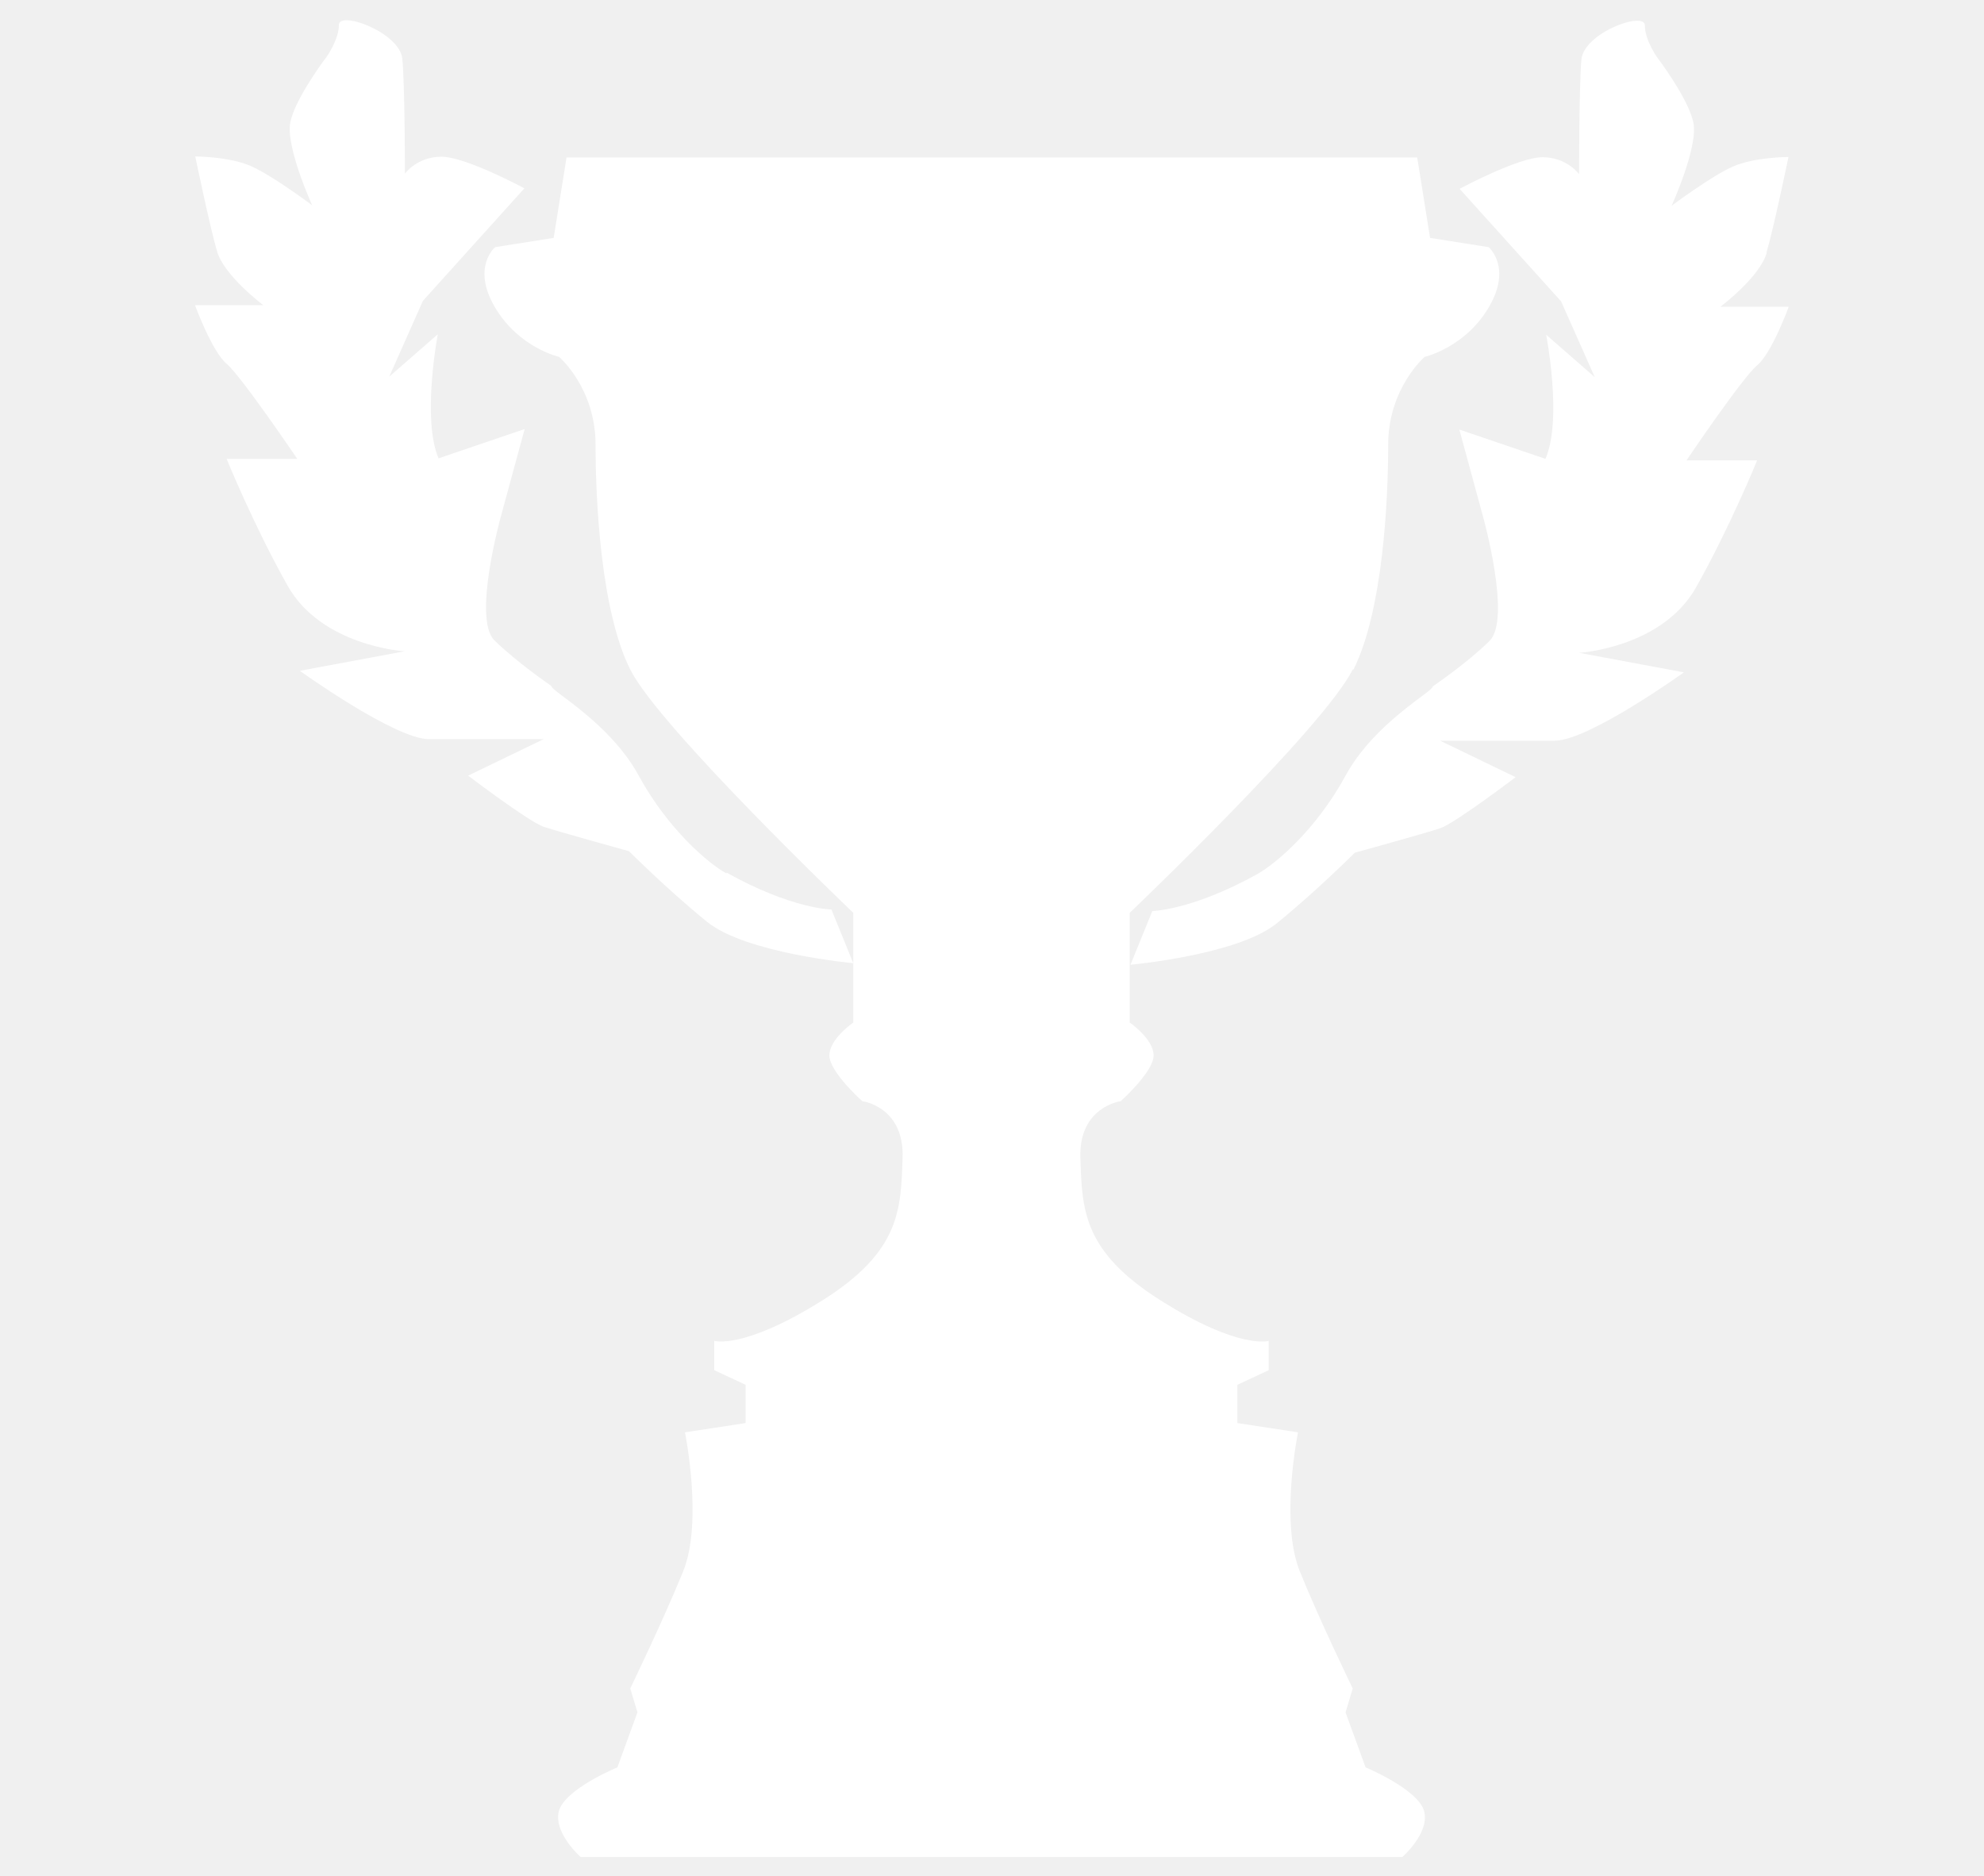
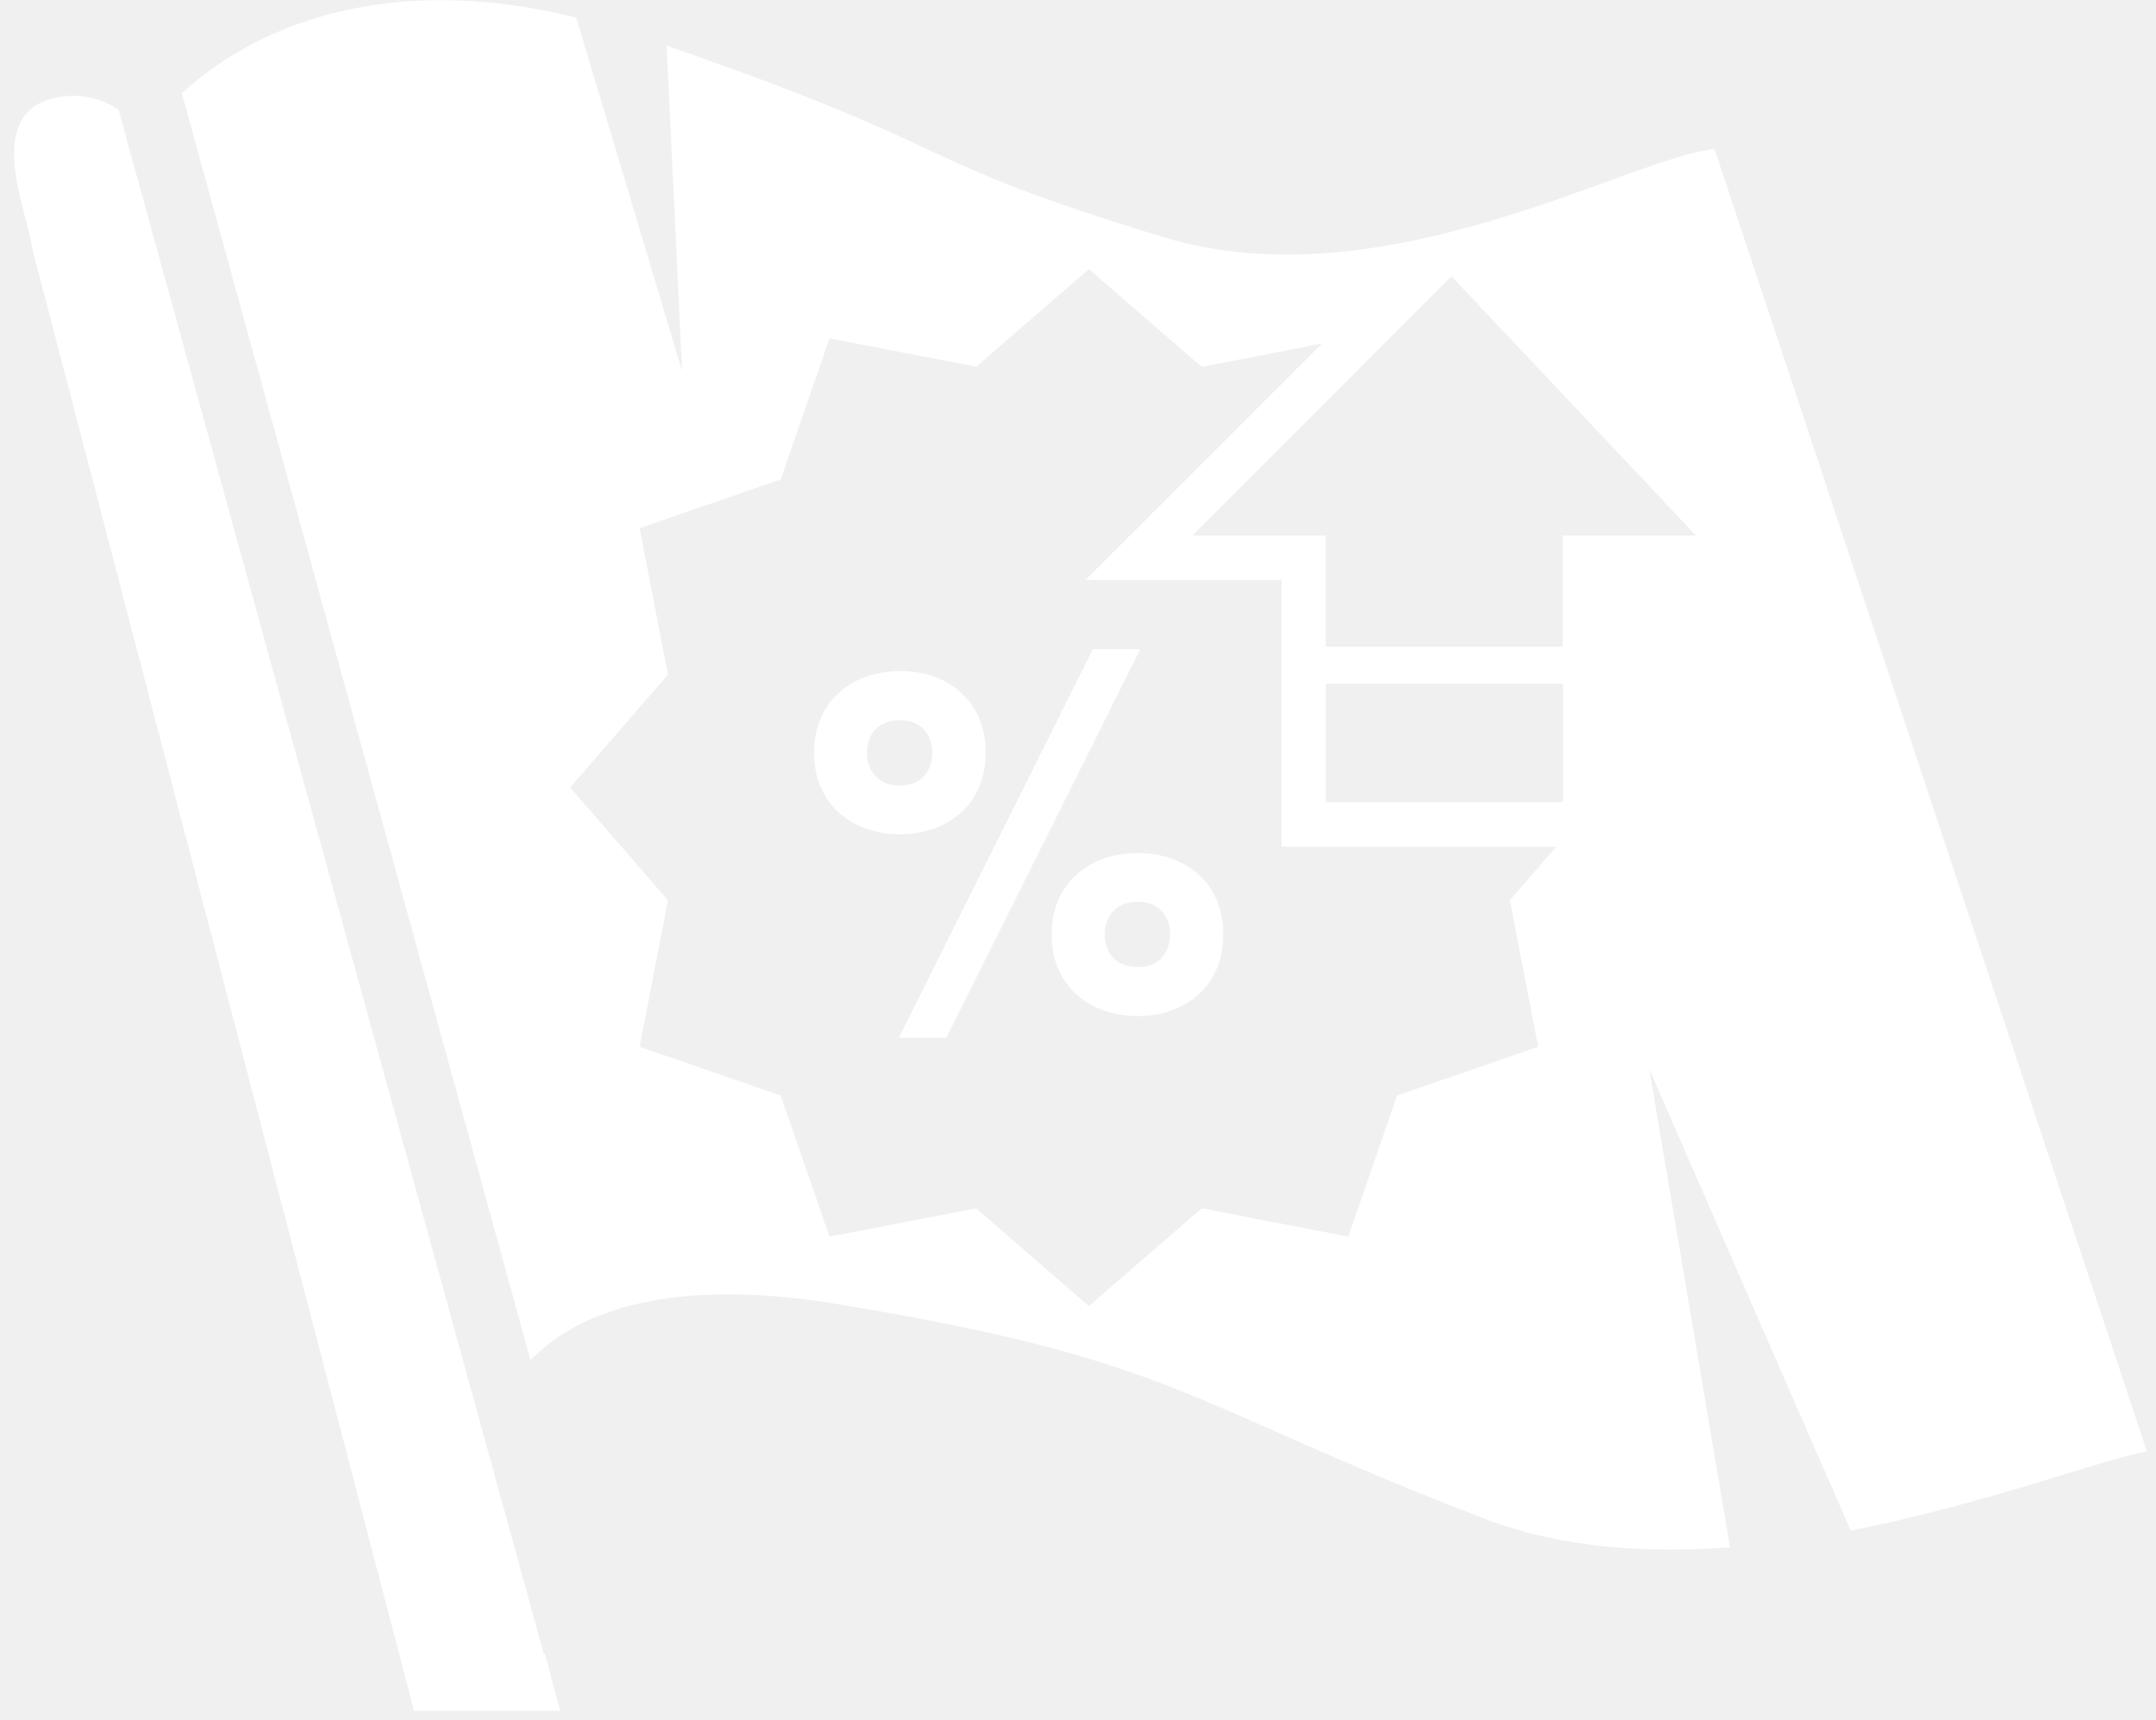
- <svg xmlns="http://www.w3.org/2000/svg" id="Layer_1" viewBox="0 0 77.22 73">
+ <svg xmlns="http://www.w3.org/2000/svg" id="Layer_1" viewBox="0 0 99 79">
  <defs>
    <style>.cls-1{fill:#fff;}</style>
  </defs>
-   <path class="cls-1" d="m28.28,34c-.71-.39-2.28-1.72-3.42-3.81-1.14-2.09-3.45-3.31-3.4-3.49,0,0-1.36-.93-2.22-1.78-.85-.85.25-4.8.25-4.8l.93-3.42-3.35,1.14c-.66-1.52-.03-4.83-.03-4.83l-1.89,1.65,1.31-2.95,3.95-4.38s-2.28-1.23-3.23-1.23-1.42.66-1.42.66c0,0,0-3.42-.1-4.46-.09-1.04-2.47-1.9-2.47-1.33s-.47,1.23-.47,1.23c0,0-1.23,1.61-1.42,2.56-.19.95.85,3.23.85,3.23,0,0-1.52-1.14-2.37-1.52-.85-.38-2.18-.38-2.18-.38,0,0,.57,2.75.85,3.7.28.95,1.8,2.09,1.8,2.09h-2.66s.66,1.8,1.23,2.28,2.75,3.7,2.75,3.7h-2.75s1.04,2.56,2.37,4.93c1.33,2.37,4.56,2.56,4.56,2.56l-4.08.76s3.7,2.66,5.03,2.66h4.46l-2.94,1.42s2.37,1.8,2.94,1.99c.57.19,3.32.95,3.32.95,0,0,1.52,1.52,3.04,2.75,1.52,1.23,5.69,1.61,5.69,1.61l-.85-2.09s-1.53-.01-4.09-1.44Z" />
-   <path class="cls-1" d="m68.76,9.81c.28-.95.85-3.7.85-3.7,0,0-1.33,0-2.18.38-.85.38-2.37,1.52-2.37,1.52,0,0,1.04-2.28.85-3.23-.19-.95-1.42-2.56-1.42-2.56,0,0-.47-.66-.47-1.23s-2.37.28-2.47,1.33c-.09,1.04-.09,4.46-.09,4.46,0,0-.47-.66-1.42-.66s-3.23,1.23-3.23,1.23l3.95,4.38,1.31,2.95-1.89-1.65s.64,3.31-.03,4.83l-3.35-1.14.93,3.42s1.1,3.95.25,4.8c-.85.85-2.22,1.78-2.22,1.78.05.18-2.27,1.4-3.4,3.49-1.14,2.09-2.71,3.41-3.42,3.81-2.56,1.42-4.09,1.44-4.09,1.44l-.85,2.09s4.18-.38,5.69-1.61c1.52-1.23,3.04-2.75,3.04-2.75,0,0,2.75-.76,3.32-.95.57-.19,2.94-1.99,2.94-1.99l-2.94-1.42h4.46c1.33,0,5.03-2.66,5.03-2.66l-4.08-.76s3.23-.19,4.56-2.56c1.33-2.37,2.37-4.93,2.37-4.93h-2.75s2.18-3.23,2.75-3.7c.57-.47,1.23-2.28,1.23-2.28h-2.66s1.52-1.14,1.8-2.09Z" />
-   <path class="cls-1" d="m52.68,26.06c1.14-2.28,1.35-6.55,1.35-8.75s1.42-3.42,1.42-3.42c0,0,1.57-.36,2.49-1.92.93-1.57,0-2.35,0-2.35l-2.28-.36-.5-3.13H22.05l-.5,3.13-2.28.36s-.93.78,0,2.35c.93,1.57,2.49,1.92,2.49,1.92,0,0,1.42,1.21,1.42,3.42s.21,6.48,1.35,8.75,8.68,9.47,8.68,9.47v4.27s-.93.64-.93,1.28,1.28,1.78,1.28,1.78c0,0,1.64.21,1.57,2.21-.07,1.99-.07,3.63-3.13,5.55s-4.2,1.57-4.2,1.57v1.14l1.22.57v1.49l-2.36.36s.71,3.49-.07,5.41c-.78,1.92-2.06,4.56-2.06,4.56l.28.93-.78,2.14s-2.06.85-2.28,1.71c-.21.85.85,1.78.85,1.78h31.98s1.07-.93.85-1.78-2.28-1.71-2.28-1.71l-.78-2.14.28-.93s-1.28-2.63-2.06-4.56c-.78-1.92-.07-5.41-.07-5.41l-2.36-.36v-1.49l1.22-.57v-1.14s-1.14.36-4.2-1.57-3.06-3.56-3.13-5.55c-.07-1.99,1.57-2.21,1.57-2.21,0,0,1.28-1.14,1.28-1.78s-.93-1.28-.93-1.28v-4.27s7.54-7.19,8.68-9.47Z" />
+   <path class="cls-1" d="m2.5,4.5c1.19-.27,2.21.05,2.94.53l19.53,70.93h.05s.7,2.62.7,2.62h-6.71S1.5,11.5,1.5,11.5c-.21-1.72-2.32-6.24,1-7Zm5.85-.21C11.42,1.43,17.45-1.43,26.46.81l4.86,16.23-.71-14.94c14.16,4.89,10.64,5.09,22.84,8.8,10.1,3.07,21.5-3.73,25.28-4.05l19.85,59.81c-2.17.41-7.46,2.44-13.6,3.64l-9.25-21.2,3.71,21.97c-3.85.29-7.76.03-11.26-1.31-13.84-5.31-14.01-7.28-29.78-9.87-7.74-1.27-11.94.4-14.04,2.59L8.35,4.29Zm36.47,12.55l-6.73-1.3-2.24,6.48-6.48,2.24,1.3,6.73-4.49,5.18,4.49,5.18-1.3,6.73,6.48,2.24,2.24,6.48,6.73-1.3,5.18,4.49,5.18-4.49,6.73,1.3,2.24-6.48,6.48-2.24-1.3-6.73,2.13-2.46h-12.61v-9.53h0v-2.72h-9.01l10.86-10.86-5.52,1.07-5.18-4.49-5.18,4.49Zm-1.37,30.83h-2.18l8.91-17.85h2.18l-8.91,17.85Zm8.8-8.49c2.09,0,3.92,1.28,3.92,3.74,0,2.46-1.83,3.74-3.92,3.75-2.11,0-3.96-1.29-3.96-3.75,0-2.46,1.85-3.74,3.96-3.74Zm0,2.24c-1.07,0-1.52.72-1.52,1.5,0,.78.46,1.5,1.52,1.5,1.02,0,1.48-.72,1.48-1.5,0-.78-.46-1.5-1.48-1.5Zm-10.91-10.6c2.09,0,3.92,1.29,3.92,3.75,0,2.46-1.83,3.74-3.92,3.75-2.11,0-3.96-1.29-3.96-3.75,0-2.46,1.85-3.74,3.96-3.75Zm19.54.92h0v5.1h0s10.89,0,10.89,0v-5.44h-10.89v.34Zm12.92,4.43h0s0,0,0,0h0Zm-32.47-3.09c-1.07,0-1.52.72-1.52,1.5,0,.78.46,1.5,1.52,1.5,1.02,0,1.48-.72,1.48-1.5,0-.78-.46-1.5-1.48-1.5Zm21.05-16.11h0s-7.63,7.63-7.63,7.63h0,0s6.12,0,6.12,0v4.76h0v.34h10.89v-5.1h6.12l-11.23-11.91-4.27,4.27Z" />
</svg>
